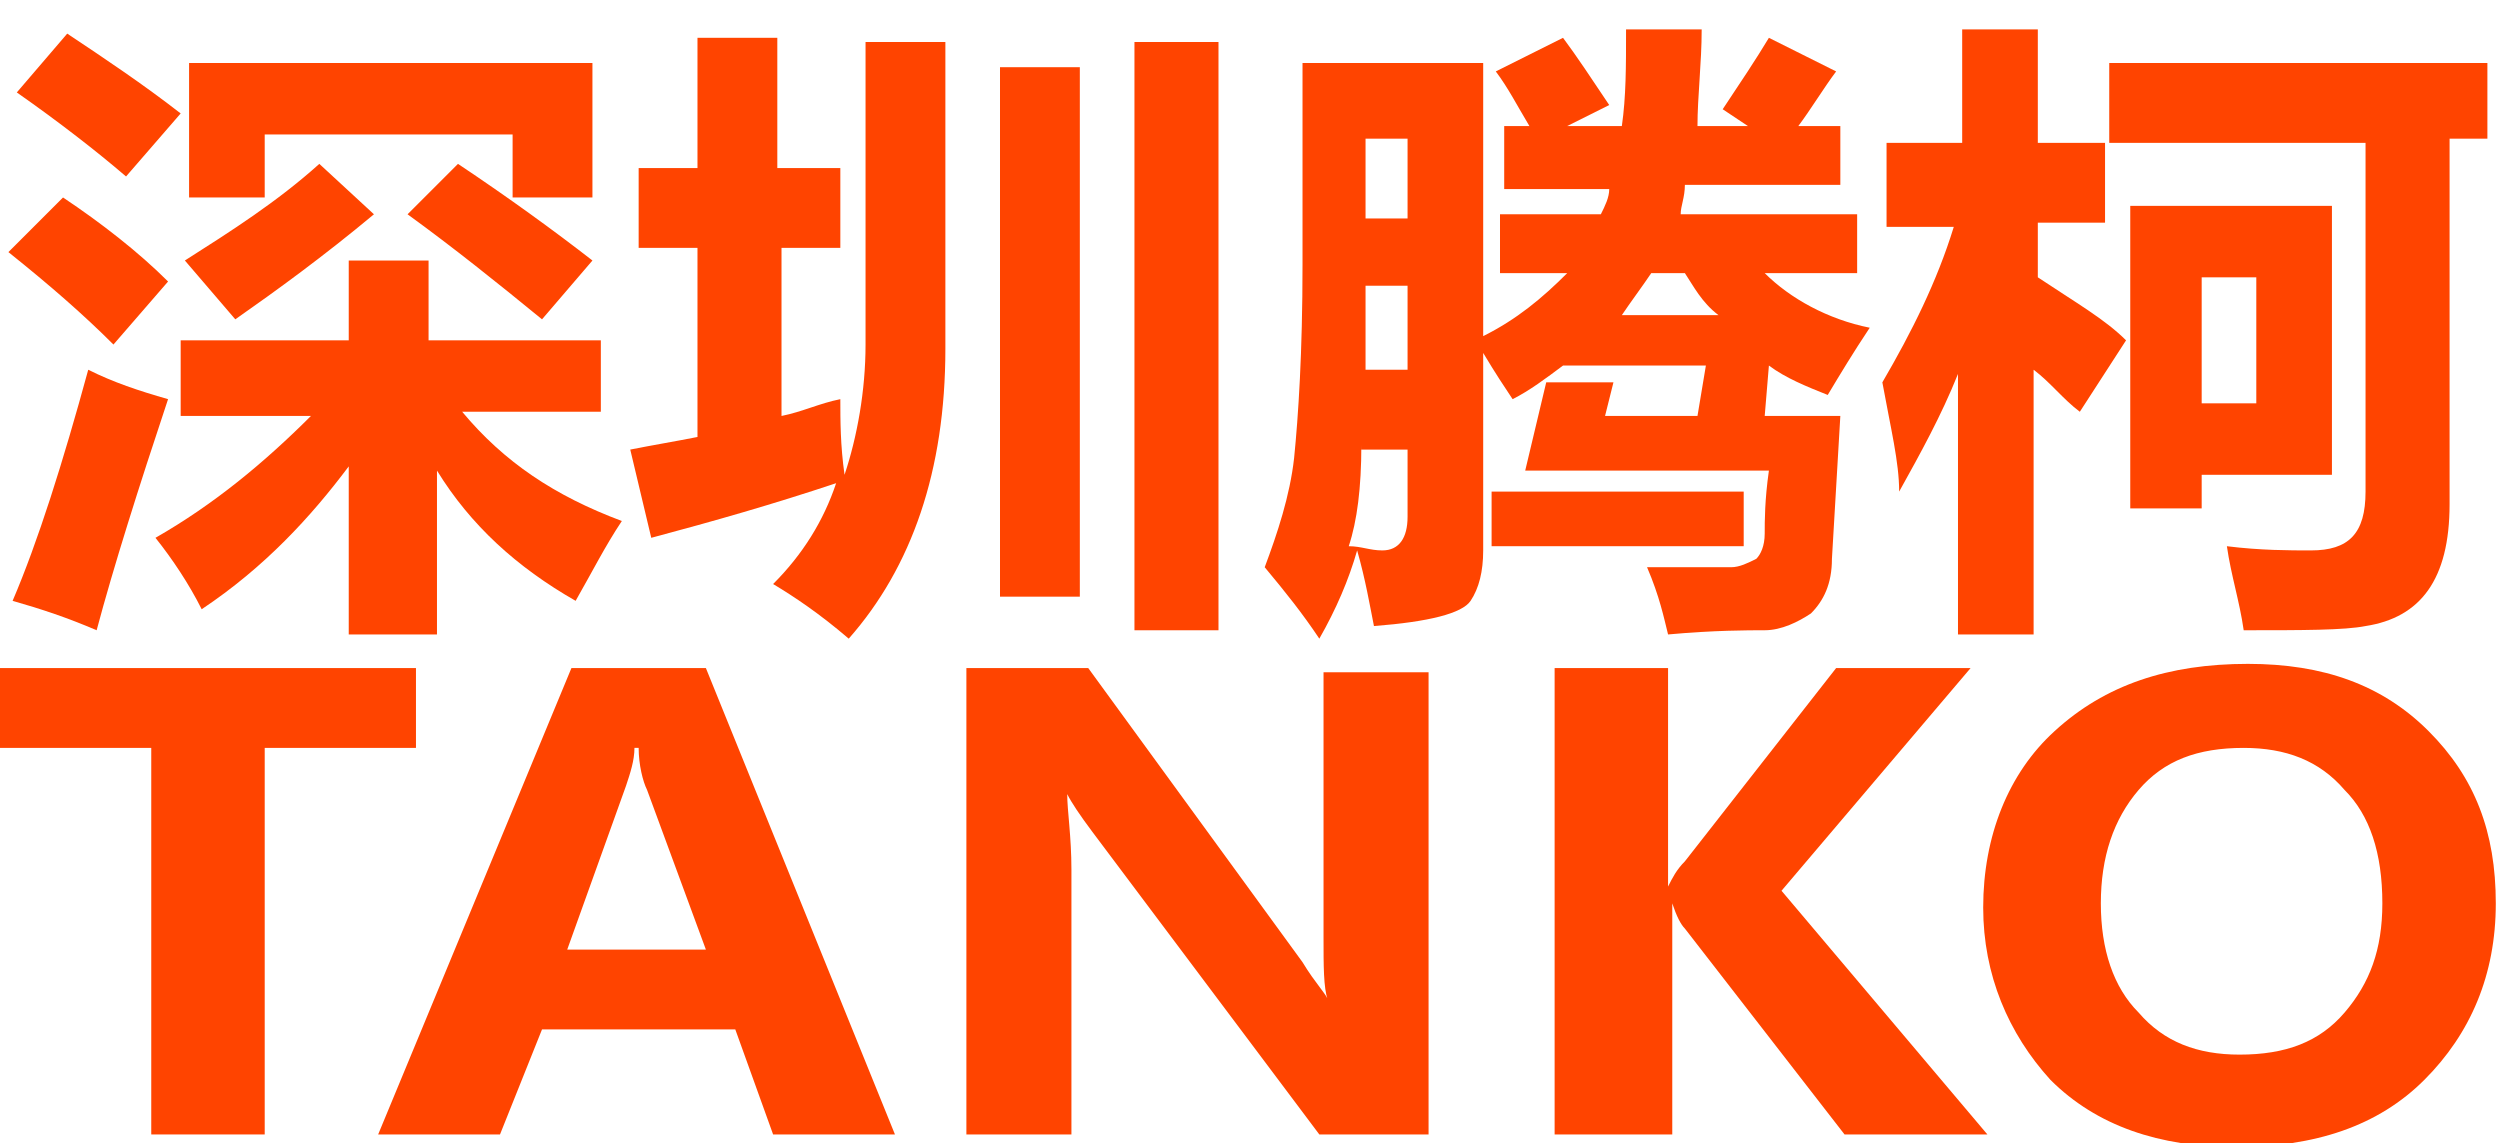
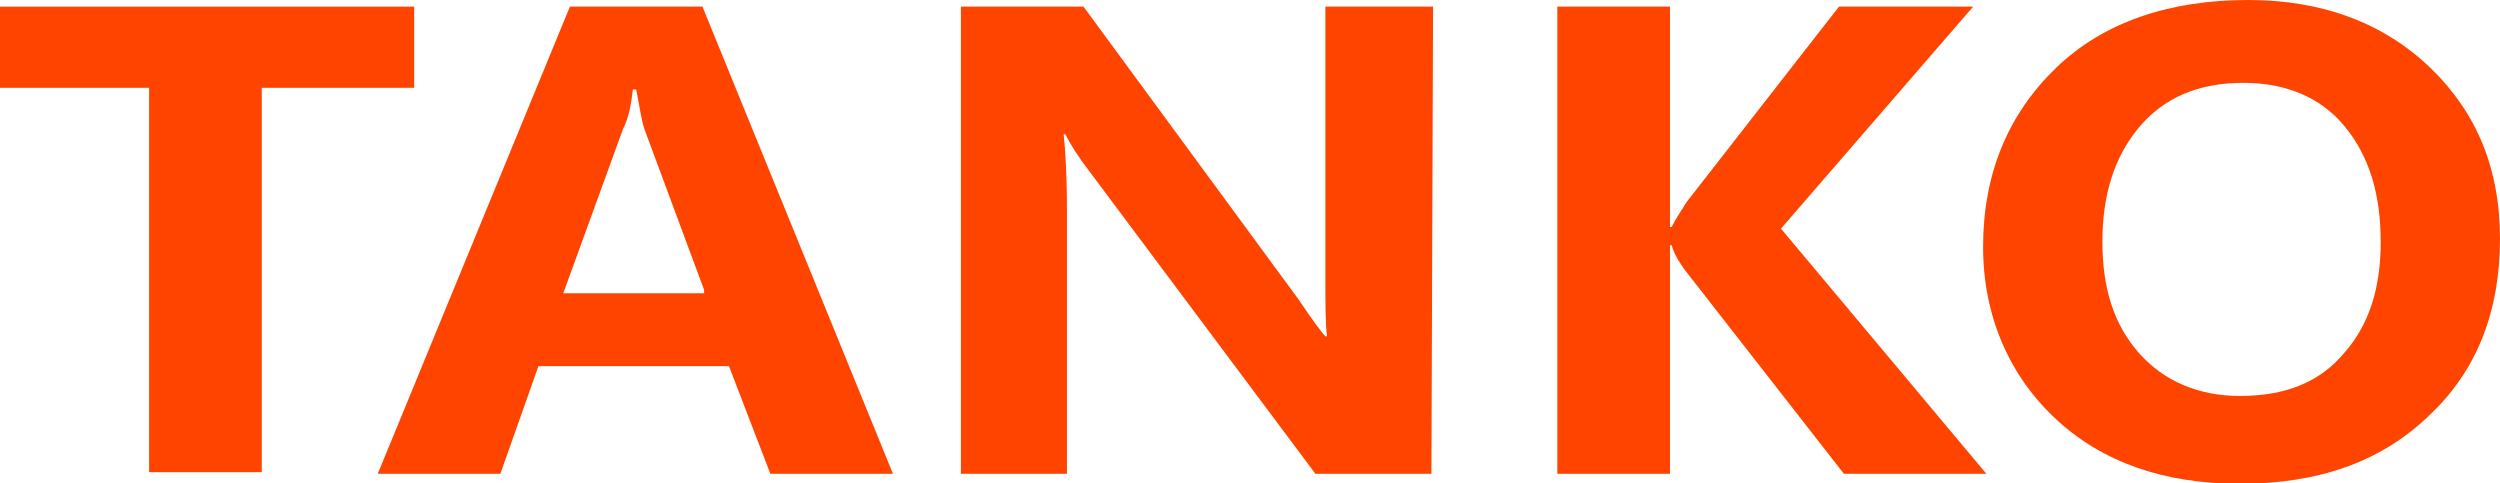
- <svg xmlns="http://www.w3.org/2000/svg" version="1.1" id="图层_1" x="0px" y="0px" viewBox="0 0 59.5 27.2" style="enable-background:new 0 0 59.5 27.2;" xml:space="preserve">
+ <svg xmlns="http://www.w3.org/2000/svg" version="1.1" id="图层_1" x="0px" y="0px" viewBox="0 0 150.9 29.1" style="enable-background:new 0 0 150.9 29.1;" xml:space="preserve">
  <style type="text/css">
	.st0{fill:#FF4400;}
</style>
  <g transform="translate(-1470)">
    <g transform="translate(1470)">
      <g>
-         <path class="st0" d="M9.9,17.8H6.3V27H3.6v-9.2H0v-1.9h9.9V17.8z" />
-         <path class="st0" d="M21.3,27h-2.9l-0.9-2.5h-4.6L11.9,27H9l4.6-11.1h3.2L21.3,27z M16.8,22.6l-1.4-3.8c-0.1-0.2-0.2-0.6-0.2-1     h-0.1c0,0.3-0.1,0.6-0.2,0.9l-1.4,3.9H16.8z" />
-         <path class="st0" d="M34.1,27h-2.7L26,19.8c-0.3-0.4-0.5-0.7-0.6-0.9h0c0,0.4,0.1,1,0.1,1.8V27h-2.5V15.9h2.9l5.1,7     c0.3,0.5,0.6,0.8,0.6,0.9h0c-0.1-0.3-0.1-0.8-0.1-1.5v-6.3h2.5V27z" />
-         <path class="st0" d="M47.3,27h-3.4l-3.8-4.9c-0.1-0.1-0.2-0.3-0.3-0.6h0V27H37V15.9h2.7v5.2h0c0.1-0.2,0.2-0.4,0.4-0.6l3.6-4.6     h3.2l-4.5,5.3L47.3,27z" />
-         <path class="st0" d="M47.2,21.6c0-1.7,0.6-3.2,1.7-4.2c1.2-1.1,2.7-1.6,4.6-1.6c1.8,0,3.2,0.5,4.3,1.6c1.1,1.1,1.6,2.4,1.6,4.1     c0,1.7-0.6,3.1-1.7,4.2c-1.1,1.1-2.6,1.6-4.5,1.6c-1.8,0-3.3-0.5-4.4-1.6C47.8,24.6,47.2,23.2,47.2,21.6z M50,21.5     c0,1.1,0.3,2,0.9,2.6c0.6,0.7,1.4,1,2.4,1c1.1,0,1.9-0.3,2.5-1c0.6-0.7,0.9-1.5,0.9-2.6c0-1.2-0.3-2.1-0.9-2.7     c-0.6-0.7-1.4-1-2.4-1c-1.1,0-1.9,0.3-2.5,1C50.3,19.5,50,20.4,50,21.5z" />
+         <path class="st0" d="M25,5.3h-9.2v23.2H9V5.3H0V0.4h25V5.3z" />
+         <path class="st0" d="M53.9,28.6h-7.4L44,22.1H32.5l-2.3,6.5h-7.4L34.4,0.4h8L53.9,28.6z M42.5,17.5l-3.6-9.7     c-0.2-0.6-0.3-1.4-0.5-2.4h-0.2C38.1,6.2,38,7,37.6,7.8L34,17.7h8.5C42.5,17.7,42.5,17.5,42.5,17.5z" />
+         <path class="st0" d="M86.4,28.6h-7L65.8,10.4c-0.7-0.9-1.2-1.7-1.5-2.3h-0.1c0.1,0.9,0.2,2.4,0.2,4.5v16H58V0.4h7.4l13,17.7     c0.8,1.2,1.4,2,1.6,2.2h0.1c-0.1-0.7-0.1-2-0.1-3.9v-16h6.5L86.4,28.6C86.5,28.6,86.4,28.6,86.4,28.6z" />
+         <path class="st0" d="M119.9,28.6h-8.6l-9.6-12.3c-0.2-0.3-0.6-0.8-0.8-1.5h-0.1v13.8H94V0.4h6.8v13.3h0.1c0.3-0.6,0.6-1,0.9-1.5     L111,0.4h8.1l-11.6,13.4L119.9,28.6z" />
+         <path class="st0" d="M119.7,14.9c0-4.4,1.5-8,4.4-10.8S131,0,135.7,0c4.5,0,8.2,1.4,11,4.1s4.2,6.1,4.2,10.3     c0,4.4-1.4,8-4.3,10.7c-2.9,2.8-6.7,4.1-11.4,4.1c-4.6,0-8.3-1.3-11.1-3.9S119.7,19.1,119.7,14.9z M126.9,14.6     c0,2.8,0.7,5,2.2,6.7c1.5,1.7,3.6,2.6,6.1,2.6c2.7,0,4.8-0.8,6.3-2.6c1.5-1.7,2.2-3.9,2.2-6.7c0-2.9-0.7-5.2-2.2-7     C140.1,5.9,138,5,135.4,5c-2.7,0-4.8,0.9-6.3,2.7C127.6,9.5,126.9,11.8,126.9,14.6z" />
      </g>
    </g>
  </g>
-   <g>
-     <path class="st0" d="M1.5,4.7C2.4,5.3,3.3,6,4,6.7L2.7,8.2C2,7.5,1.2,6.8,0.2,6L1.5,4.7z M2.1,8.8C2.7,9.1,3.3,9.3,4,9.5   c-0.7,2.1-1.3,4-1.7,5.5c-0.7-0.3-1.3-0.5-2-0.7C0.9,12.9,1.5,11,2.1,8.8z M1.6,0.8C2.5,1.4,3.4,2,4.3,2.7L3,4.2   c-0.7-0.6-1.6-1.3-2.6-2L1.6,0.8z M14.4,9.8H11c1,1.2,2.2,2,3.8,2.6c-0.4,0.6-0.7,1.2-1.1,1.9c-1.4-0.8-2.5-1.8-3.3-3.1v3.9H8.3v-4   c-0.9,1.2-2,2.4-3.5,3.4c-0.3-0.6-0.7-1.2-1.1-1.7c1.4-0.8,2.6-1.8,3.7-2.9H4.3V8.1h4V6.2h1.9v1.9h4.1V9.8z M8.9,5.1   C7.7,6.1,6.6,6.9,5.6,7.6L4.4,6.2c1.1-0.7,2.2-1.4,3.2-2.3L8.9,5.1z M4.5,4.7V1.5h9.6v3.2h-1.9V3.2H6.3v1.5H4.5z M9.7,5.1l1.2-1.2   c1.2,0.8,2.3,1.6,3.2,2.3l-1.2,1.4C11.8,6.7,10.8,5.9,9.7,5.1z" />
-     <path class="st0" d="M15.5,12.8l-0.5-2.1c0.5-0.1,1.1-0.2,1.6-0.3V5.9h-1.4V4h1.4V0.9h1.9V4H20v1.9h-1.4v4c0.5-0.1,0.9-0.3,1.4-0.4   c0,0.5,0,1.1,0.1,1.8c0.3-0.9,0.5-2,0.5-3.1V1h1.9v7.3c0,2.9-0.8,5.2-2.3,6.9c-0.7-0.6-1.3-1-1.8-1.3c0.7-0.7,1.2-1.5,1.5-2.4   C18.4,12,17,12.4,15.5,12.8z M23.8,1.6h1.9v12.6h-1.9V1.6z M27,1H29v14H27V1z" />
-     <path class="st0" d="M35.5,5.1h2.6c0.1-0.2,0.2-0.4,0.2-0.6h-2.5V3h0.6c-0.3-0.5-0.5-0.9-0.8-1.3l1.6-0.8c0.3,0.4,0.7,1,1.1,1.6   l-1,0.5h1.3c0.1-0.7,0.1-1.4,0.1-2.3h1.8c0,0.8-0.1,1.6-0.1,2.3h1.2L41,2.6c0.4-0.6,0.8-1.2,1.1-1.7l1.6,0.8   c-0.3,0.4-0.6,0.9-0.9,1.3h1v1.4h-3.7C40.1,4.7,40,4.9,40,5.1h4.2v1.4H42c0.6,0.6,1.5,1.1,2.5,1.3c-0.4,0.6-0.7,1.1-1,1.6   c-0.5-0.2-1-0.4-1.4-0.7L42,9.9h1.8l-0.2,3.4c0,0.6-0.2,1-0.5,1.3c-0.3,0.2-0.7,0.4-1.1,0.4c-0.4,0-1.2,0-2.3,0.1   c-0.1-0.4-0.2-0.9-0.5-1.6c0.7,0,1.4,0,2,0c0.2,0,0.4-0.1,0.6-0.2c0.1-0.1,0.2-0.3,0.2-0.6c0-0.3,0-0.8,0.1-1.5h-5.8l0.5-2.1h1.6   l-0.2,0.8h2.2l0.2-1.2h-3.4c-0.4,0.3-0.8,0.6-1.2,0.8c-0.2-0.3-0.4-0.6-0.7-1.1v4.7c0,0.5-0.1,0.9-0.3,1.2s-1,0.5-2.3,0.6   c-0.1-0.5-0.2-1.1-0.4-1.8c-0.2,0.7-0.5,1.4-0.9,2.1c-0.4-0.6-0.8-1.1-1.3-1.7c0.3-0.8,0.6-1.7,0.7-2.6c0.1-1,0.2-2.5,0.2-4.6V1.5   h4.3V8c0.8-0.4,1.4-0.9,2-1.5h-1.6V5.1z M32.4,10.6c0,1-0.1,1.8-0.3,2.4c0.3,0,0.5,0.1,0.8,0.1c0.4,0,0.6-0.3,0.6-0.8v-1.6H32.4z    M32.5,8.8h1v-2h-1C32.5,7.6,32.5,8.2,32.5,8.8z M33.5,3.3h-1v1.9h1V3.3z M35.5,11.7h6V13h-6V11.7z M40.1,6.5h-0.8   c-0.2,0.3-0.5,0.7-0.7,1h2.3C40.5,7.2,40.3,6.8,40.1,6.5z" />
-     <path class="st0" d="M44.8,9.1c0.7-1.2,1.3-2.4,1.7-3.7h-1.6V3.4h1.8V0.7h1.8v2.7h1.6v1.9h-1.6v1.3c0.9,0.6,1.6,1,2.1,1.5l-1.1,1.7   c-0.4-0.3-0.7-0.7-1.1-1v6.3h-1.8V8.9c-0.4,1-0.9,1.9-1.4,2.8C45.2,11,45,10.2,44.8,9.1z M50.3,1.5h8.9v1.8h-0.9V12   c0,1.8-0.7,2.7-2,2.9c-0.5,0.1-1.5,0.1-2.9,0.1c-0.1-0.7-0.3-1.3-0.4-2c0.8,0.1,1.5,0.1,2,0.1c0.9,0,1.3-0.4,1.3-1.4V3.4h-6.1V1.5z    M55.5,4.9v6.4h-3.1v0.8h-1.7V4.9H55.5z M52.4,6.6v3h1.3v-3H52.4z" />
-   </g>
</svg>
